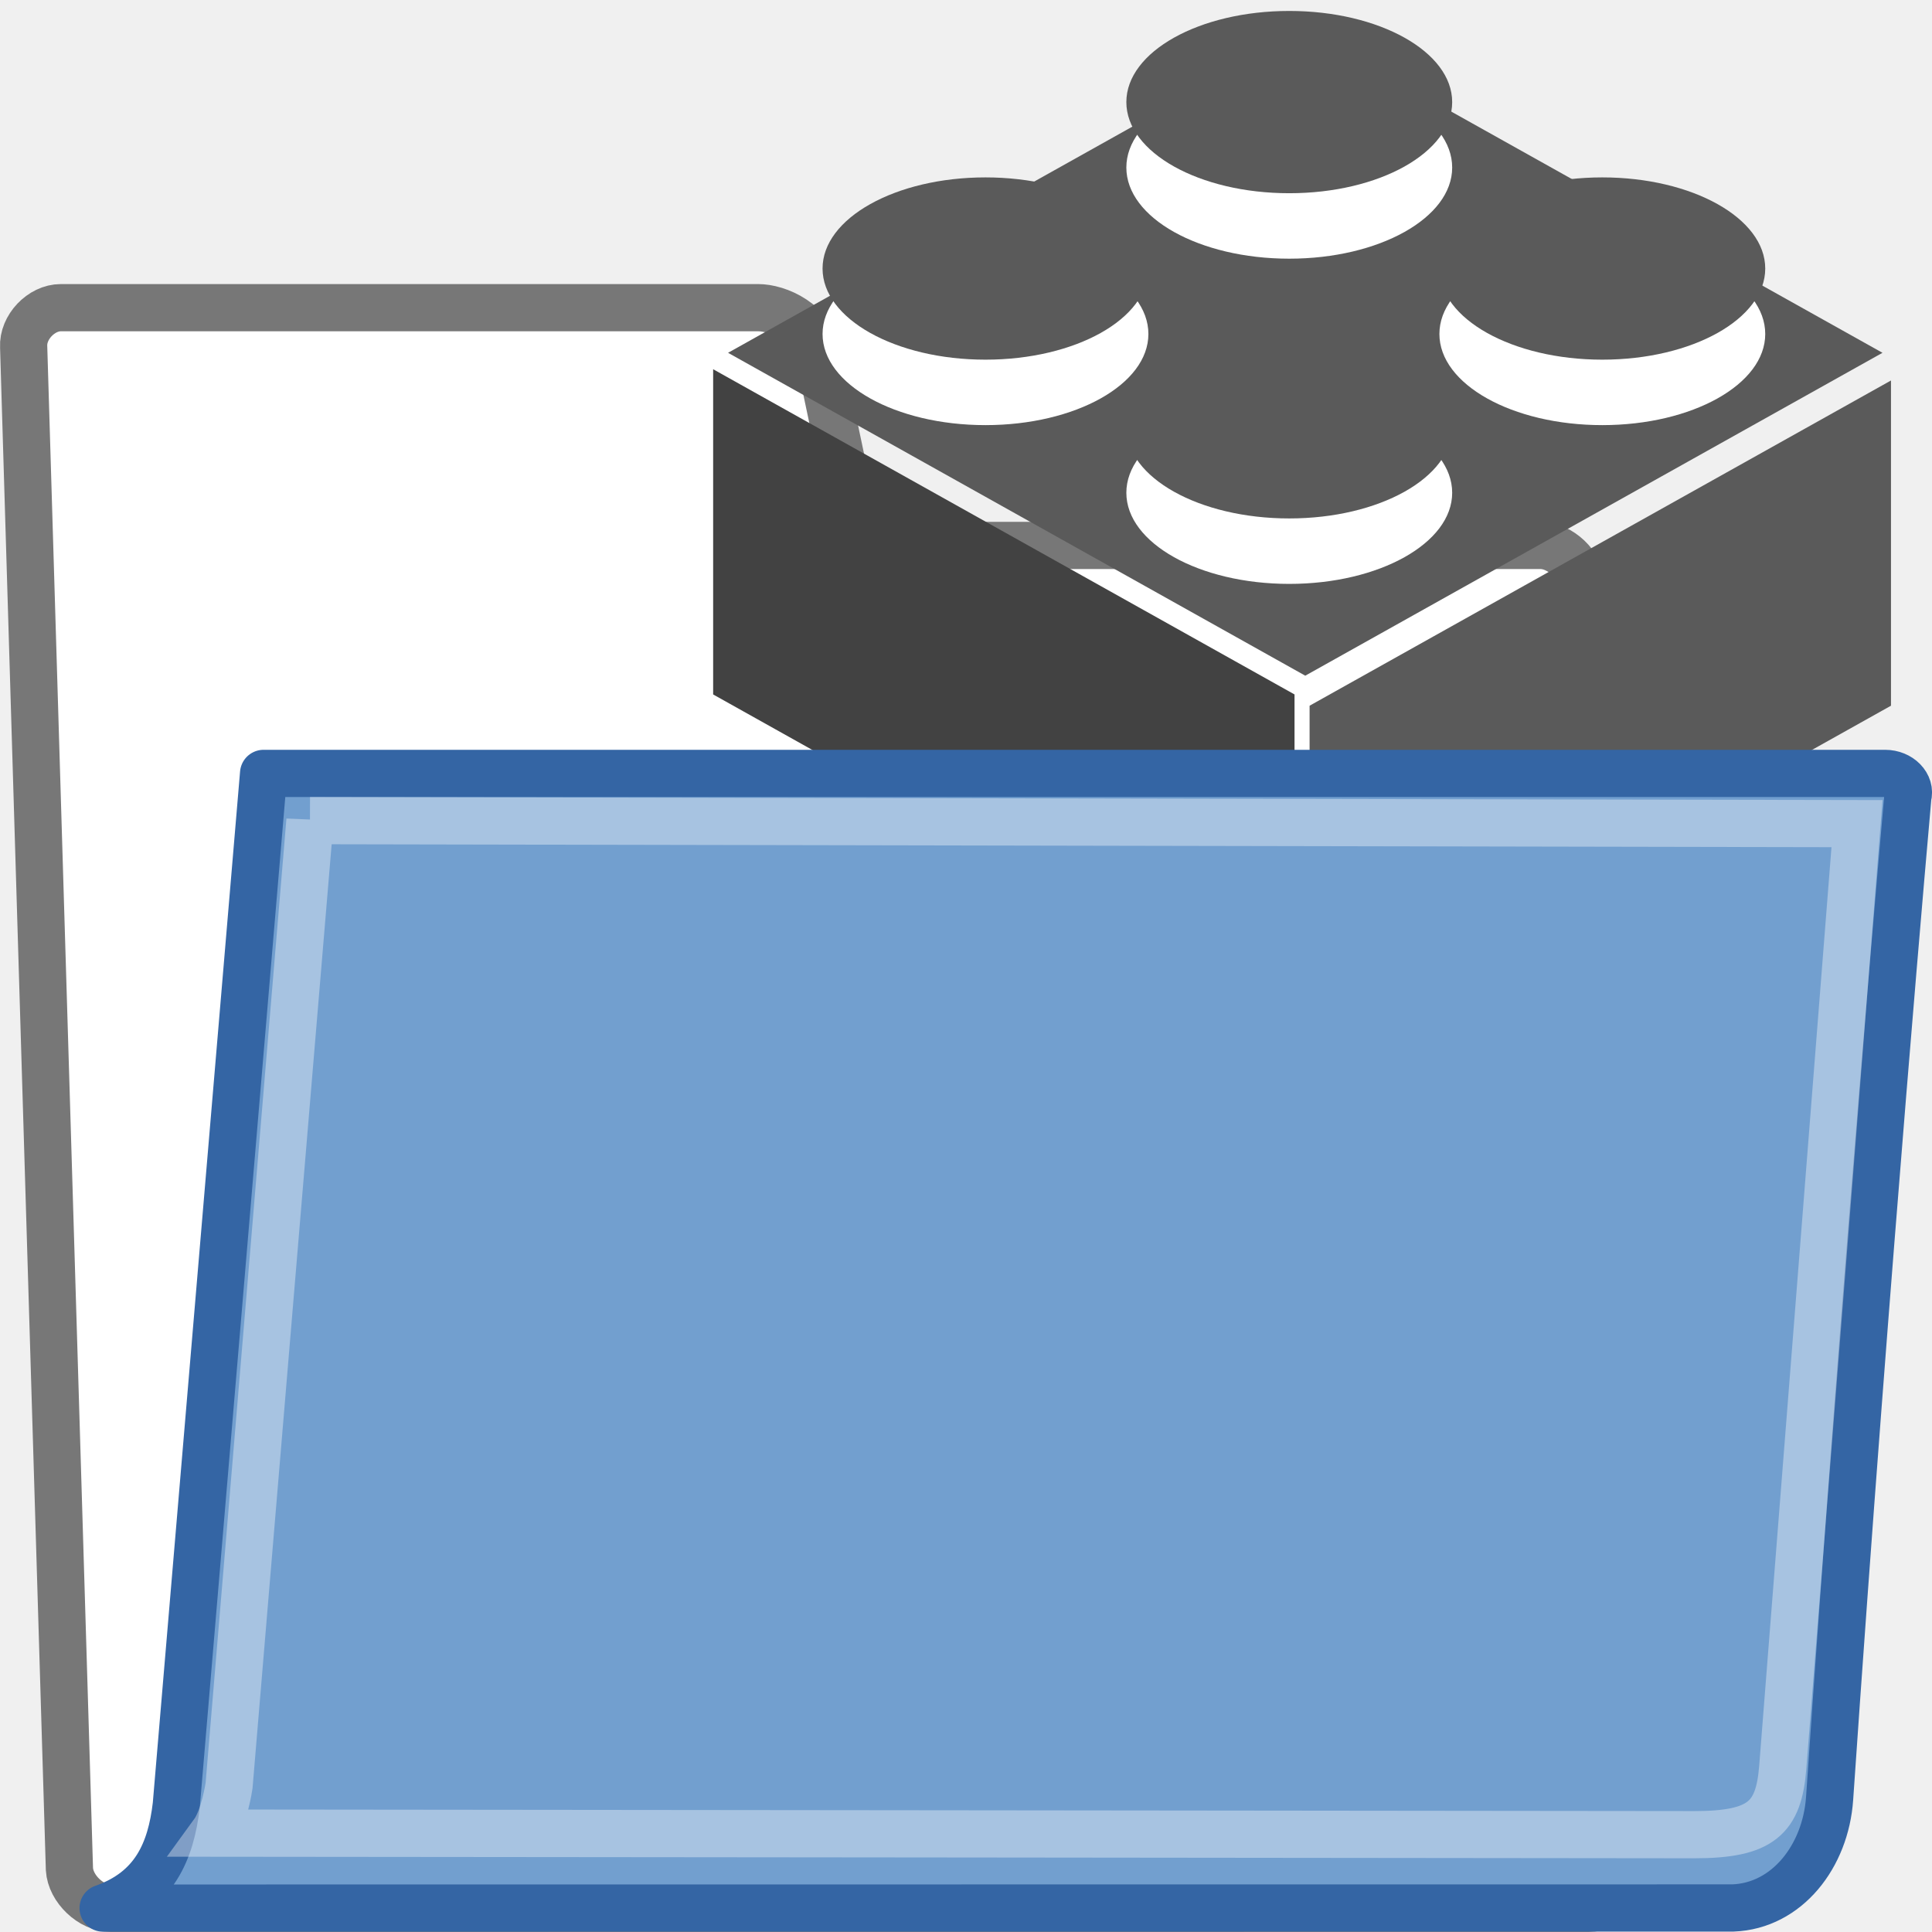
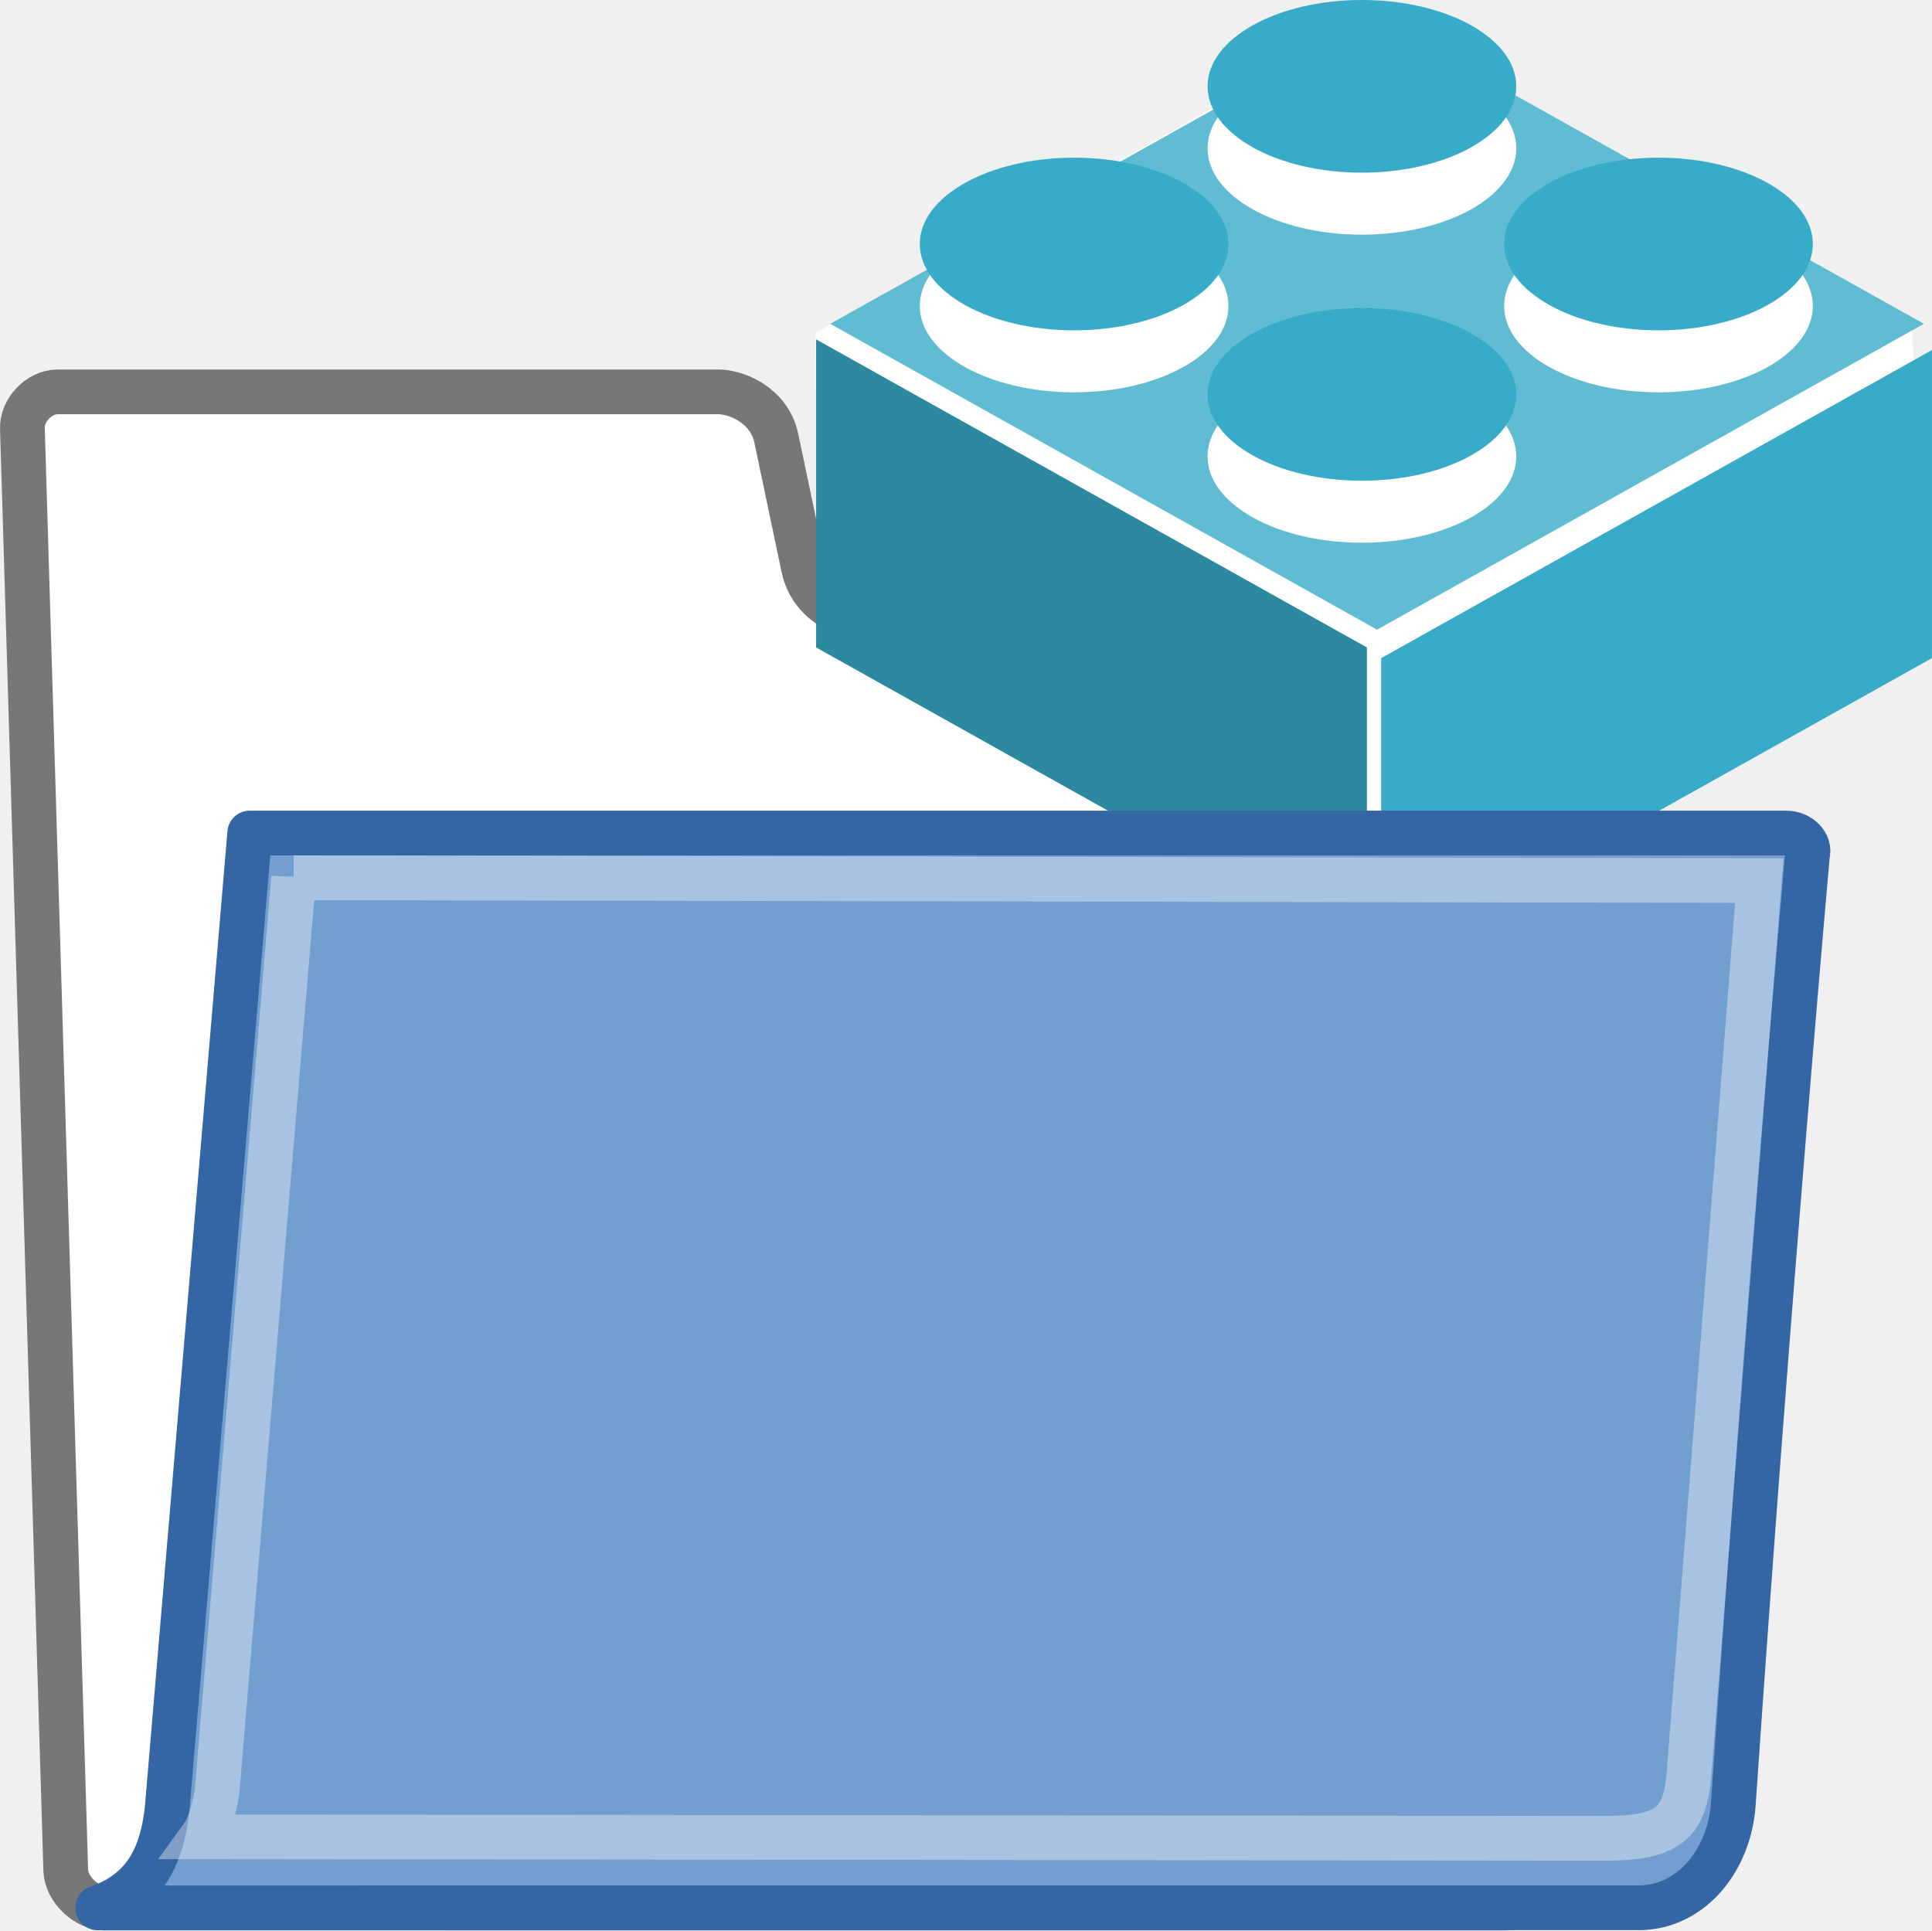
- <svg xmlns="http://www.w3.org/2000/svg" xmlns:ns1="http://www.openswatchbook.org/uri/2009/osb" xmlns:xlink="http://www.w3.org/1999/xlink" version="1.1" width="16" height="16" id="svg2" viewBox="0 0 16 16">
+ <svg xmlns="http://www.w3.org/2000/svg" xmlns:ns1="http://www.openswatchbook.org/uri/2009/osb" xmlns:xlink="http://www.w3.org/1999/xlink" version="1.1" width="27.36" height="27.342" id="svg2" viewBox="0 0 27.36 27.342">
  <defs id="defs7386">
    <linearGradient id="linearGradient8340">
      <stop stop-opacity="0.796" stop-color="#ffffff" id="stop8342" />
      <stop stop-opacity="0.216" stop-color="#ffffff" offset="1" id="stop8344" />
    </linearGradient>
    <linearGradient gradientTransform="matrix(0,-735328.32,170712.69,0,2464326300,577972450)" ns1:paint="solid" id="linearGradient19282">
      <stop stop-color="#b4b4b4" id="stop19284" />
    </linearGradient>
    <linearGradient ns1:paint="gradient" x1="231.55" x2="320.7" gradientUnits="userSpaceOnUse" id="linearGradient6057" gradientTransform="matrix(0.01502614,0,0,0.01468232,2.968613,1037.326)">
      <stop stop-color="#a11f7c" id="stop6053" />
      <stop stop-opacity="0.984" stop-color="#541f31" offset="1" id="stop6055" />
    </linearGradient>
    <linearGradient id="linearGradient3096">
      <stop stop-color="#424242" id="stop3098" />
      <stop stop-color="#777777" offset="1" id="stop3100" />
    </linearGradient>
    <linearGradient id="linearGradient9766">
      <stop stop-color="#6194cb" id="stop9768" />
      <stop stop-color="#729fcf" id="stop9770" offset="1" />
    </linearGradient>
    <linearGradient gradientTransform="matrix(0.3907116,0,0,0.3907116,682.7644,246.2167)" xlink:href="#linearGradient3096" id="linearGradient3104-1" x1="18.113" y1="31.368" x2="15.515" y2="6.18" gradientUnits="userSpaceOnUse" />
    <linearGradient gradientTransform="translate(9233.444,2887.027)" gradientUnits="userSpaceOnUse" y2="388.074" x2="372.923" y1="388.074" x1="307.922" id="linearGradient4062" xlink:href="#linearGradient3096" />
    <linearGradient gradientTransform="matrix(0.3907116,0,0,0.3907116,682.7644,246.2167)" gradientUnits="userSpaceOnUse" y2="32.05" x2="22.065" y1="36.988" x1="22.176" id="linearGradient9772-4" xlink:href="#linearGradient9766" />
    <linearGradient xlink:href="#linearGradient8340" id="linearGradient322-12" gradientTransform="matrix(0.5147582,0,0,0.3189207,682.4207,245.7016)" x1="13.036" y1="32.567" x2="12.854" y2="46.689" gradientUnits="userSpaceOnUse" />
    <linearGradient ns1:paint="solid" id="linearGradient5487">
      <stop id="stop5485" offset="0" style="stop-color:#888a85;stop-opacity:1;" />
    </linearGradient>
+     <linearGradient xlink:href="#linearGradient3096" id="linearGradient87" gradientUnits="userSpaceOnUse" gradientTransform="matrix(0.3907116,0,0,0.3907116,682.7644,246.2167)" x1="18.113" y1="31.368" x2="15.515" y2="6.18" />
  </defs>
-   <g style="display:inline" transform="translate(-306.9316,-57.77295)" id="preferences">
-     <g id="gimp-prefs-folders-modules" transform="translate(306.9316,25.77295)">
-       <path d="m 0.575,47.479 c 0.009,0.163 0.18,0.325 0.342,0.325 l 12.24,0 c 0.163,0 0.317,-0.163 0.308,-0.325 L 13.1,36.842 c -0.009,-0.163 -0.18,-0.325 -0.342,-0.325 l -5.185,0 c -0.19,0 -0.482,-0.123 -0.548,-0.432 L 6.786,34.953 C 6.725,34.666 6.441,34.548 6.278,34.548 l -5.774,0 c -0.163,0 -0.317,0.163 -0.308,0.325 z" id="path216-2" style="fill:#ffffff;fill-opacity:1;fill-rule:nonzero;stroke:url(#linearGradient3104-1);stroke-width:0.391;stroke-linecap:round;stroke-linejoin:round;stroke-miterlimit:4;stroke-dasharray:none;stroke-opacity:1" />
-       <g style="fill:#7f00ff" id="g8-4" transform="matrix(0.01384761,0,0,0.01384761,1.542016,34.73344)">
+   <g id="layer2" transform="translate(5.235497,6.110036)" />
+   <g id="layer1" transform="translate(-301.6961,-51.66291)" />
+   <g id="g126" transform="matrix(1.62,0,0,1.62,0,-1.0690549e-6)">
+     <path style="display:inline;fill:#ffffff;fill-opacity:1;fill-rule:nonzero;stroke:url(#linearGradient87);stroke-width:0.391;stroke-linecap:round;stroke-linejoin:round;stroke-miterlimit:4;stroke-dasharray:none;stroke-opacity:1" id="path216-2" d="m 0.575,47.479 c 0.009,0.163 0.18,0.325 0.342,0.325 H 13.157 c 0.163,0 0.317,-0.163 0.308,-0.325 L 13.1,36.842 c -0.009,-0.163 -0.18,-0.325 -0.342,-0.325 H 7.572 c -0.19,0 -0.482,-0.123 -0.548,-0.432 L 6.786,34.953 C 6.725,34.666 6.441,34.548 6.278,34.548 H 0.504 c -0.163,0 -0.317,0.163 -0.308,0.325 z" transform="translate(1.9369551e-7,-31.12211)" />
+     <g transform="translate(-321.9254,-66.28572)" id="g83">
+       <path transform="translate(306.9316,25.77295)" id="rect49" style="display:inline;fill:#ffffff;fill-rule:evenodd" d="m 27.018,40.65 4.685,2.705 0.178,2.893 -4.79,2.673 -4.953,-2.788 -0.015,-2.71 z" />
+       <g style="display:inline;fill:#7f00ff" id="g8-4" transform="matrix(0.01384761,0,0,0.01384761,324.6957,68.92845)">
        <g style="fill:#000000" id="g10" transform="matrix(5.34921,0,0,5.34921,-1332.004,-1857.969)">
-           <path style="fill:#5a5a5a;fill-opacity:1;fill-rule:evenodd" id="path12-3" transform="matrix(0.87274,-0.48819,0.87274,0.48819,0,0)" d="m -180.975,535.708 73.944,0 0,73.944 -73.944,0 z" />
-           <path style="fill:#5a5a5a;fill-opacity:1;fill-rule:evenodd" id="path14" d="m 374.607,425.693 0,-36.36 65,-36.36 0,36.36 z" />
-           <path style="fill:url(#linearGradient4062);fill-opacity:1;fill-rule:evenodd" id="path16-8" d="m 372.923,424.434 0,-36.36 -65,-36.36 0,36.36 z" />
+           <path style="fill:#5fbcd3;fill-opacity:1;fill-rule:evenodd" id="path12-3" transform="matrix(0.87274,-0.48819,0.87274,0.48819,0,0)" d="m -180.975,535.708 h 73.944 v 73.944 h -73.944 z" />
+           <path style="fill:#37abc8;fill-opacity:1;fill-rule:evenodd" id="path14" d="m 374.607,425.693 v -36.36 l 65,-36.36 v 36.36 z" />
+           <path style="fill:#2c89a0;fill-opacity:1;fill-rule:evenodd" id="path16-8" d="m 372.923,424.434 v -36.36 l -65,-36.36 v 36.36 z" />
          <path style="fill:#ffffff;fill-rule:evenodd" id="path18-0" transform="matrix(1.2439,0,0,-0.69582,305.9403,273.7193)" d="m 40.714,-106.428 c 0,8.087 -6.556,14.643 -14.643,14.643 -8.087,0 -14.643,-6.556 -14.643,-14.643 0,-8.087 6.556,-14.643 14.643,-14.643 8.087,0 14.643,6.556 14.643,14.643 z" />
-           <path style="fill:#5a5a5a;fill-opacity:1;fill-rule:evenodd" id="path20-9" transform="matrix(1.2439,0,0,-0.69582,305.9403,266.4012)" d="m 40.714,-106.428 c 0,8.087 -6.556,14.643 -14.643,14.643 -8.087,0 -14.643,-6.556 -14.643,-14.643 0,-8.087 6.556,-14.643 14.643,-14.643 8.087,0 14.643,6.556 14.643,14.643 z" />
+           <path style="fill:#37abc8;fill-opacity:1;fill-rule:evenodd" id="path20-9" transform="matrix(1.2439,0,0,-0.69582,305.9403,266.4012)" d="m 40.714,-106.428 c 0,8.087 -6.556,14.643 -14.643,14.643 -8.087,0 -14.643,-6.556 -14.643,-14.643 0,-8.087 6.556,-14.643 14.643,-14.643 8.087,0 14.643,6.556 14.643,14.643 z" />
          <path style="fill:#ffffff;fill-rule:evenodd" id="path22" transform="matrix(1.2439,0,0,-0.69582,339.9046,291.4707)" d="m 40.714,-106.428 a 14.643,14.643 0 1 1 -29.286,0 14.643,14.643 0 1 1 29.286,0 z" />
-           <path style="fill:#5a5a5a;fill-opacity:1;fill-rule:evenodd" id="path24-1" transform="matrix(1.2439,0,0,-0.69582,339.9046,284.1526)" d="m 40.714,-106.428 a 14.643,14.643 0 1 1 -29.286,0 14.643,14.643 0 1 1 29.286,0 z" />
+           <path style="fill:#37abc8;fill-opacity:1;fill-rule:evenodd" id="path24-1" transform="matrix(1.2439,0,0,-0.69582,339.9046,284.1526)" d="m 40.714,-106.428 a 14.643,14.643 0 1 1 -29.286,0 14.643,14.643 0 1 1 29.286,0 z" />
          <path style="fill:#ffffff;fill-rule:evenodd" id="path26-9" transform="matrix(1.2439,0,0,-0.69582,374.9046,273.7192)" d="m 40.714,-106.428 c 0,8.087 -6.556,14.643 -14.643,14.643 -8.087,0 -14.643,-6.556 -14.643,-14.643 0,-8.087 6.556,-14.643 14.643,-14.643 8.087,0 14.643,6.556 14.643,14.643 z" />
-           <path style="fill:#5a5a5a;fill-opacity:1;fill-rule:evenodd" id="path28" transform="matrix(1.2439,0,0,-0.69582,374.9046,266.4012)" d="m 40.714,-106.428 c 0,8.087 -6.556,14.643 -14.643,14.643 -8.087,0 -14.643,-6.556 -14.643,-14.643 0,-8.087 6.556,-14.643 14.643,-14.643 8.087,0 14.643,6.556 14.643,14.643 z" />
+           <path style="fill:#37abc8;fill-opacity:1;fill-rule:evenodd" id="path28" transform="matrix(1.2439,0,0,-0.69582,374.9046,266.4012)" d="m 40.714,-106.428 c 0,8.087 -6.556,14.643 -14.643,14.643 -8.087,0 -14.643,-6.556 -14.643,-14.643 0,-8.087 6.556,-14.643 14.643,-14.643 8.087,0 14.643,6.556 14.643,14.643 z" />
          <path style="fill:#ffffff;fill-rule:evenodd" id="path30-84" transform="matrix(1.2439,0,0,-0.69582,339.9046,255.1107)" d="m 40.714,-106.428 a 14.643,14.643 0 1 1 -29.286,0 14.643,14.643 0 1 1 29.286,0 z" />
-           <path style="fill:#5a5a5a;fill-opacity:1;fill-rule:evenodd" id="path32-83" transform="matrix(1.2439,0,0,-0.69582,339.9046,247.7927)" d="m 40.714,-106.428 a 14.643,14.643 0 1 1 -29.286,0 14.643,14.643 0 1 1 29.286,0 z" />
+           <path style="fill:#37abc8;fill-opacity:1;fill-rule:evenodd" id="path32-83" transform="matrix(1.2439,0,0,-0.69582,339.9046,247.7927)" d="m 40.714,-106.428 a 14.643,14.643 0 1 1 -29.286,0 14.643,14.643 0 1 1 29.286,0 z" />
        </g>
      </g>
-       <path style="color:#000000;display:block;visibility:visible;fill:url(#linearGradient9772-4);fill-opacity:1;fill-rule:nonzero;stroke:#3465a4;stroke-width:0.391;stroke-linecap:butt;stroke-linejoin:round;stroke-miterlimit:4;stroke-dasharray:none;stroke-dashoffset:0;stroke-opacity:1;marker:none;marker-start:none;marker-mid:none;marker-end:none" d="m 14.352,47.801 c 0.447,-0.017 0.767,-0.428 0.8,-0.907 0.309,-4.512 0.648,-8.296 0.648,-8.296 0.028,-0.097 -0.066,-0.193 -0.188,-0.193 l -13.429,0 c 0,0 -0.723,8.544 -0.723,8.544 -0.045,0.384 -0.182,0.705 -0.606,0.853 l 13.497,-0.001 z" id="path233-7" />
-       <path id="path304-9" d="m 2.567,38.796 12.812,0.025 -0.615,7.815 c -0.033,0.419 -0.176,0.558 -0.732,0.558 -0.731,0 -11.205,-0.013 -12.266,-0.013 0.091,-0.125 0.13,-0.386 0.131,-0.393 l 0.67,-7.993 z" style="opacity:0.466;fill:none;fill-opacity:1;fill-rule:evenodd;stroke:url(#linearGradient322-12);stroke-width:0.391px;stroke-linecap:round;stroke-linejoin:miter;stroke-opacity:1" />
-       <rect style="color:#000000;clip-rule:nonzero;display:inline;overflow:visible;visibility:visible;opacity:0;isolation:auto;mix-blend-mode:normal;color-interpolation:sRGB;color-interpolation-filters:linearRGB;solid-color:#000000;solid-opacity:1;fill:#bebebe;fill-opacity:1;fill-rule:nonzero;stroke:none;stroke-width:0.493;stroke-linecap:round;stroke-linejoin:miter;stroke-miterlimit:4;stroke-dasharray:none;stroke-dashoffset:0;stroke-opacity:1;color-rendering:auto;image-rendering:auto;shape-rendering:auto;text-rendering:auto;enable-background:accumulate" id="rect3965-0" width="16" height="16" x="5.4690553e-08" y="32" />
+     </g>
+     <g id="preferences" transform="translate(-306.9316,-56.89506)" style="display:inline">
+       <g transform="translate(306.9316,25.77295)" id="gimp-prefs-folders-modules">
+         <path id="path233-7" d="m 14.352,47.801 c 0.447,-0.017 0.767,-0.428 0.8,-0.907 0.309,-4.512 0.648,-8.296 0.648,-8.296 0.028,-0.097 -0.066,-0.193 -0.188,-0.193 H 2.183 c 0,0 -0.723,8.544 -0.723,8.544 -0.045,0.384 -0.182,0.705 -0.606,0.853 l 13.497,-0.001 z" style="color:#000000;display:block;visibility:visible;fill:url(#linearGradient9772-4);fill-opacity:1;fill-rule:nonzero;stroke:#3465a4;stroke-width:0.391;stroke-linecap:butt;stroke-linejoin:round;stroke-miterlimit:4;stroke-dasharray:none;stroke-dashoffset:0;stroke-opacity:1;marker:none;marker-start:none;marker-mid:none;marker-end:none" />
+         <path style="opacity:0.466;fill:none;fill-opacity:1;fill-rule:evenodd;stroke:url(#linearGradient322-12);stroke-width:0.391px;stroke-linecap:round;stroke-linejoin:miter;stroke-opacity:1" d="m 2.567,38.796 12.812,0.025 -0.615,7.815 c -0.033,0.419 -0.176,0.558 -0.732,0.558 -0.731,0 -11.205,-0.013 -12.266,-0.013 0.091,-0.125 0.13,-0.386 0.131,-0.393 l 0.67,-7.993 z" id="path304-9" />
+         <rect y="32" x="5.4690553e-08" height="16" width="16" id="rect3965-0" style="color:#000000;clip-rule:nonzero;display:inline;overflow:visible;visibility:visible;opacity:0;isolation:auto;mix-blend-mode:normal;color-interpolation:sRGB;color-interpolation-filters:linearRGB;solid-color:#000000;solid-opacity:1;fill:#bebebe;fill-opacity:1;fill-rule:nonzero;stroke:none;stroke-width:0.493;stroke-linecap:round;stroke-linejoin:miter;stroke-miterlimit:4;stroke-dasharray:none;stroke-dashoffset:0;stroke-opacity:1;color-rendering:auto;image-rendering:auto;shape-rendering:auto;text-rendering:auto;enable-background:accumulate" />
+       </g>
    </g>
  </g>
</svg>
